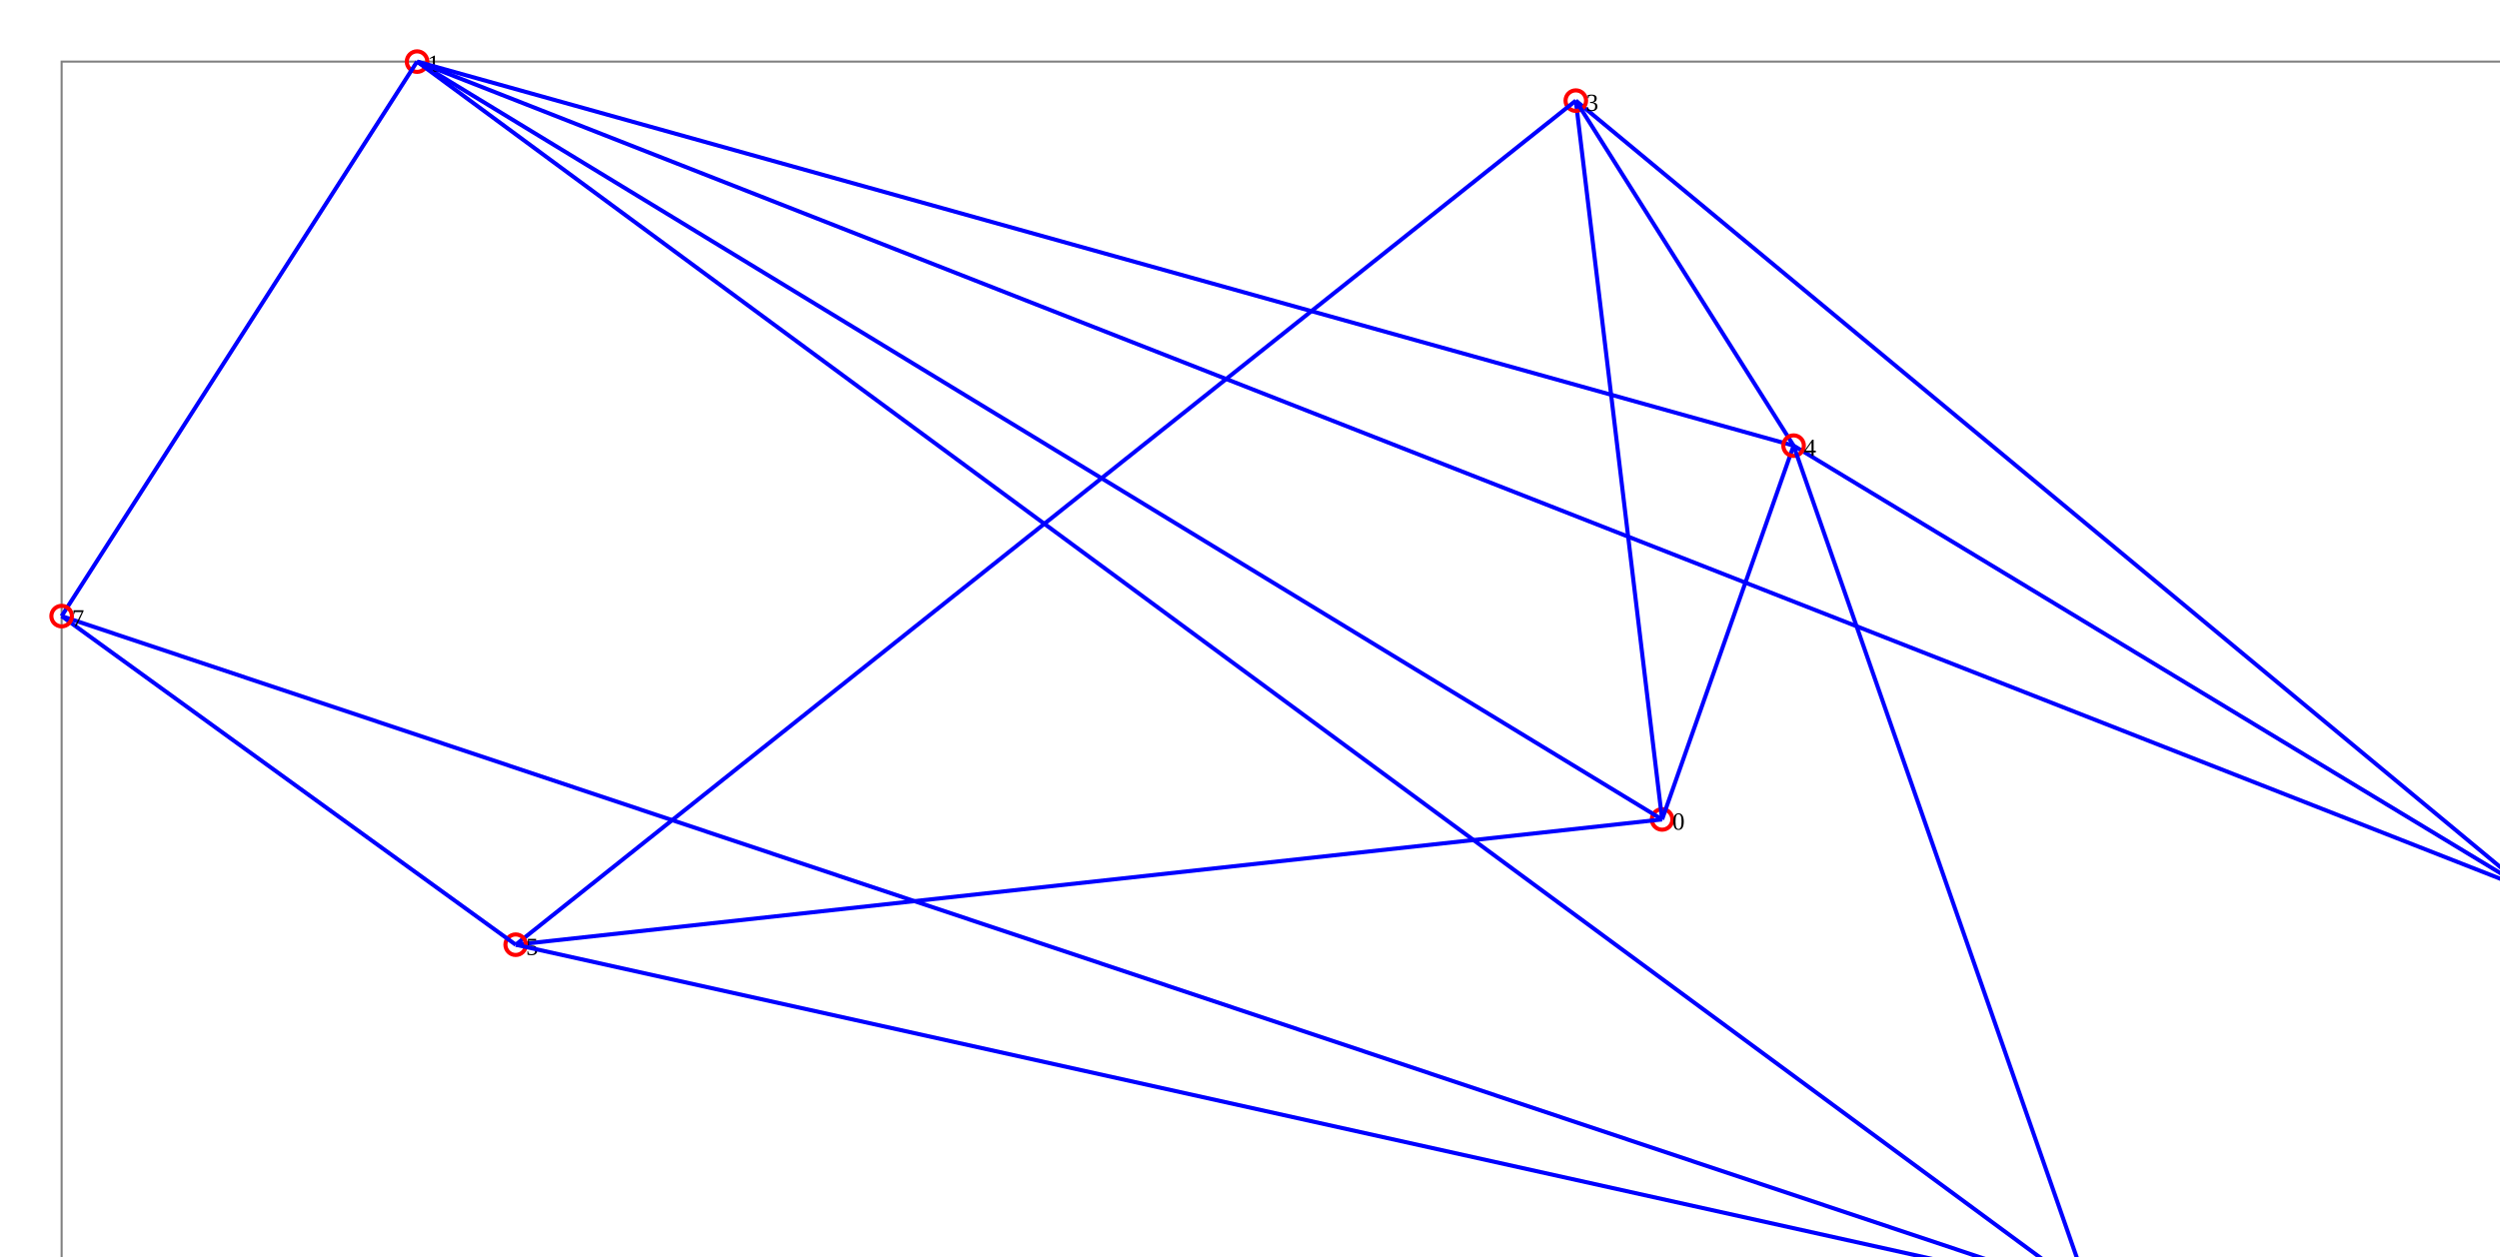
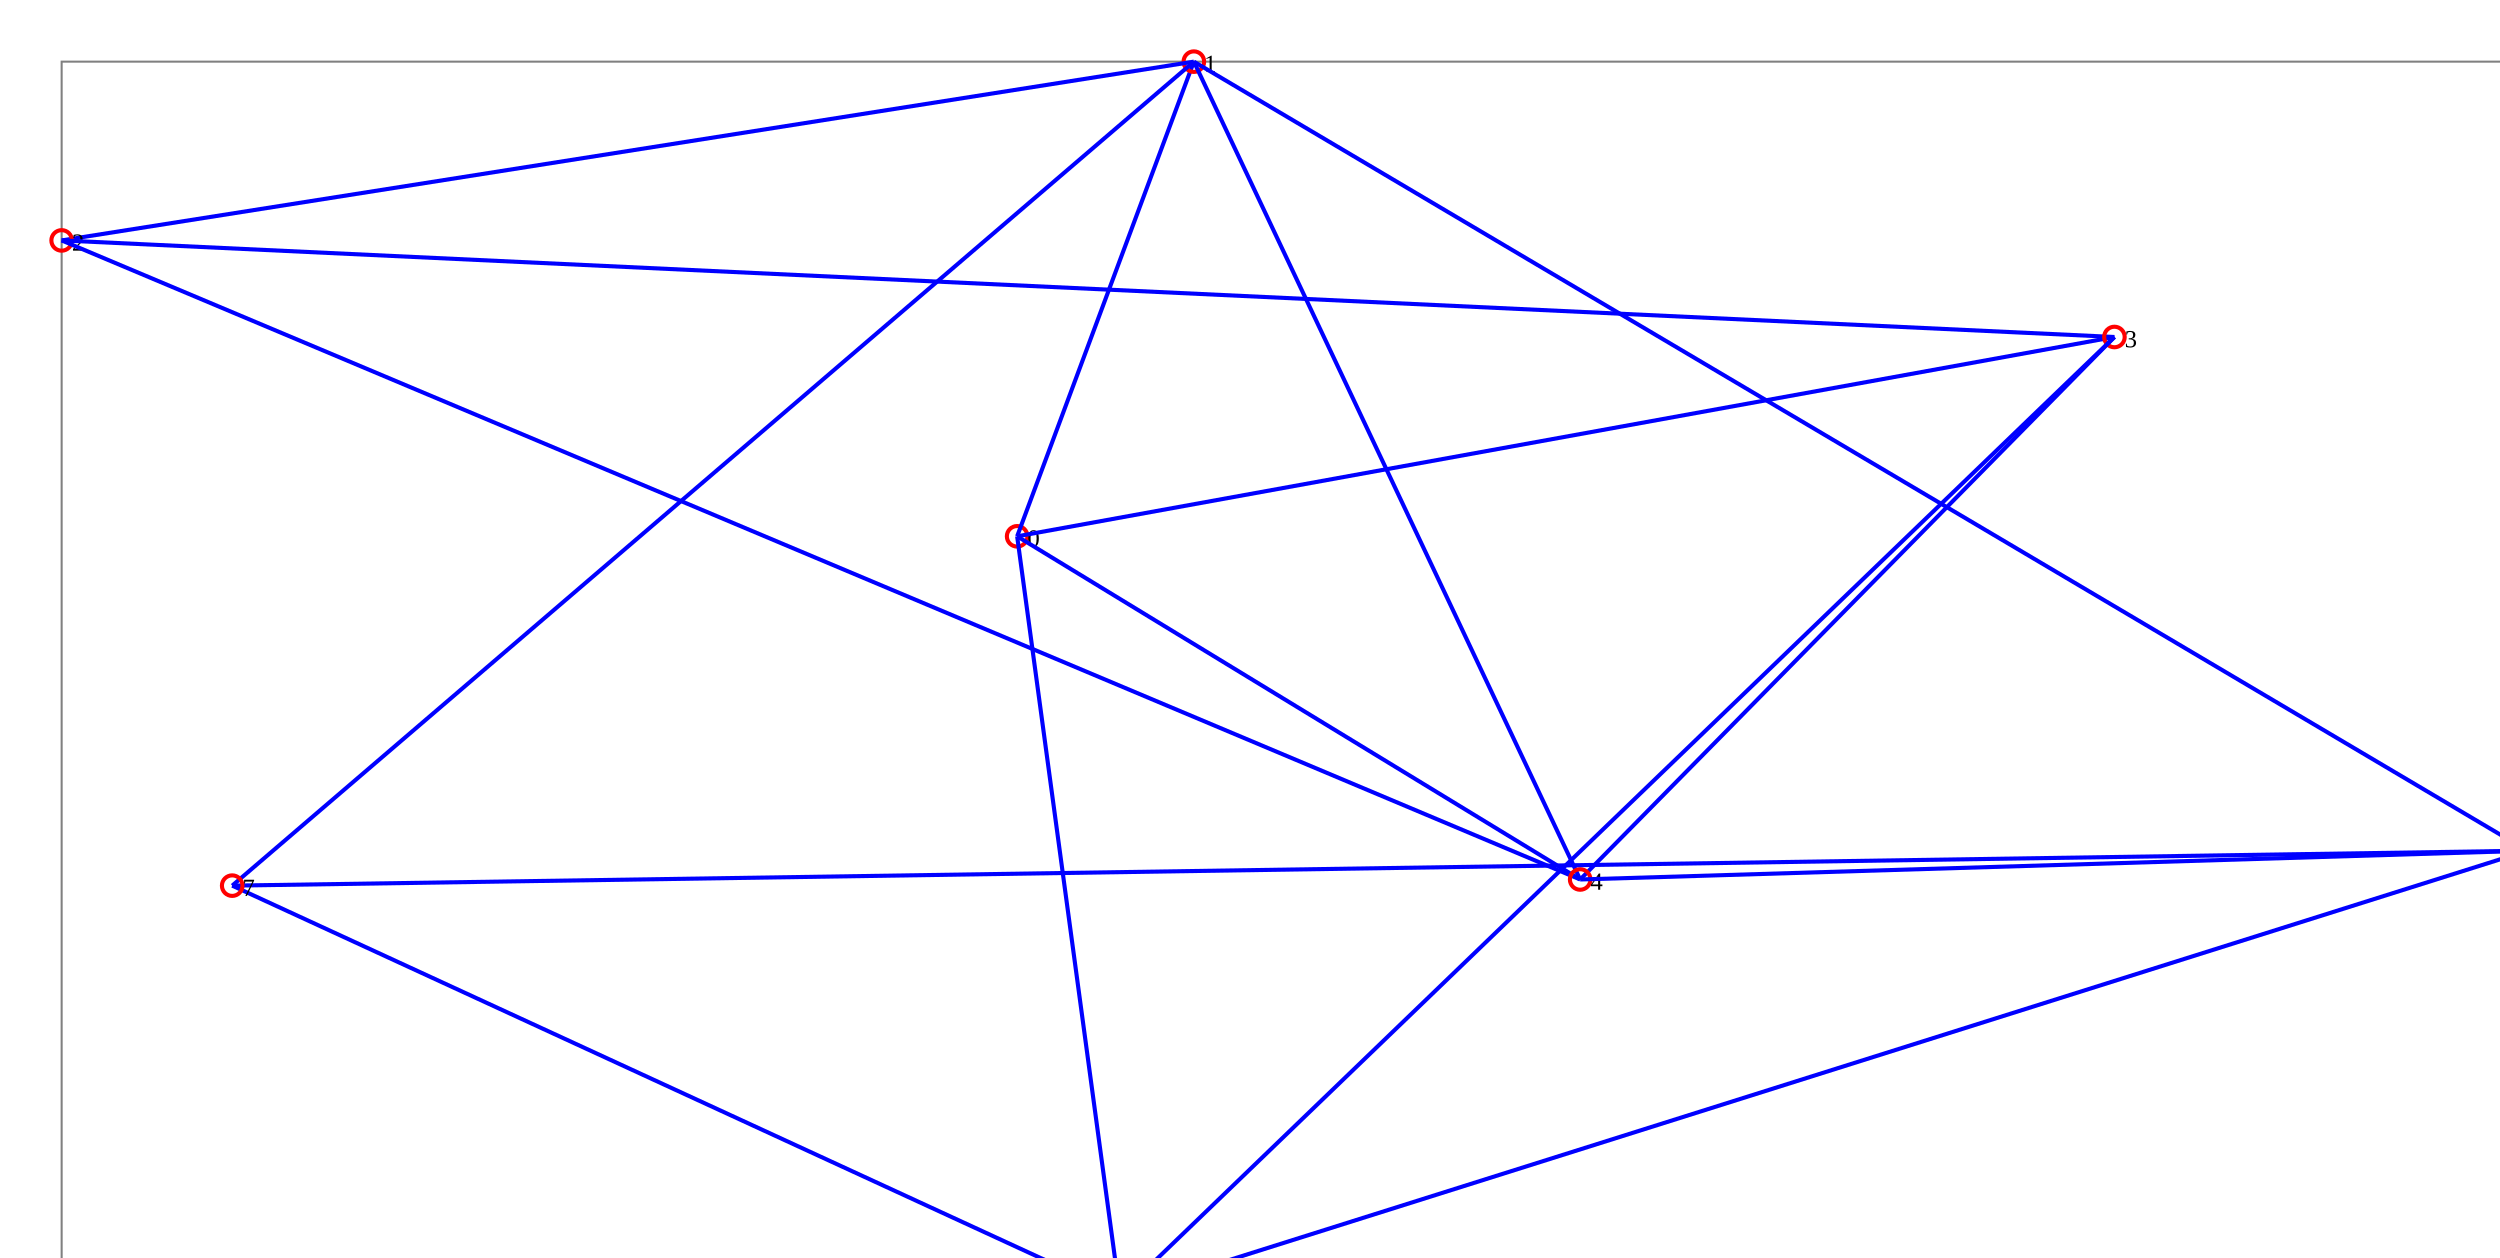
<svg xmlns="http://www.w3.org/2000/svg" version="1.1" baseProfile="full">
  <rect x="30" y="30" width="1200" height="600" stroke="grey" fill="transparent" />
-   <circle cx="809" cy="399" r="5" stroke="red" fill="transparent" stroke-width="2" />
-   <text x="814" y="404">0</text>
-   <line x1="809" y1="399" x2="203" y2="30" stroke="blue" stroke-width="2" />
-   <line x1="809" y1="399" x2="767" y2="49" stroke="blue" stroke-width="2" />
-   <line x1="809" y1="399" x2="873" y2="217" stroke="blue" stroke-width="2" />
-   <line x1="809" y1="399" x2="251" y2="460" stroke="blue" stroke-width="2" />
-   <circle cx="203" cy="30" r="5" stroke="red" fill="transparent" stroke-width="2" />
-   <text x="208" y="35">1</text>
-   <line x1="203" y1="30" x2="1230" y2="433" stroke="blue" stroke-width="2" />
-   <line x1="203" y1="30" x2="873" y2="217" stroke="blue" stroke-width="2" />
-   <line x1="203" y1="30" x2="1017" y2="630" stroke="blue" stroke-width="2" />
-   <line x1="203" y1="30" x2="30" y2="300" stroke="blue" stroke-width="2" />
-   <circle cx="1230" cy="433" r="5" stroke="red" fill="transparent" stroke-width="2" />
-   <text x="1235" y="438">2</text>
-   <line x1="1230" y1="433" x2="767" y2="49" stroke="blue" stroke-width="2" />
-   <line x1="1230" y1="433" x2="873" y2="217" stroke="blue" stroke-width="2" />
-   <circle cx="767" cy="49" r="5" stroke="red" fill="transparent" stroke-width="2" />
-   <text x="772" y="54">3</text>
-   <line x1="767" y1="49" x2="873" y2="217" stroke="blue" stroke-width="2" />
-   <line x1="767" y1="49" x2="251" y2="460" stroke="blue" stroke-width="2" />
-   <circle cx="873" cy="217" r="5" stroke="red" fill="transparent" stroke-width="2" />
-   <text x="878" y="222">4</text>
-   <line x1="873" y1="217" x2="1017" y2="630" stroke="blue" stroke-width="2" />
-   <circle cx="251" cy="460" r="5" stroke="red" fill="transparent" stroke-width="2" />
-   <text x="256" y="465">5</text>
-   <line x1="251" y1="460" x2="1017" y2="630" stroke="blue" stroke-width="2" />
-   <line x1="251" y1="460" x2="30" y2="300" stroke="blue" stroke-width="2" />
-   <circle cx="1017" cy="630" r="5" stroke="red" fill="transparent" stroke-width="2" />
-   <text x="1022" y="635">6</text>
-   <line x1="1017" y1="630" x2="30" y2="300" stroke="blue" stroke-width="2" />
-   <circle cx="30" cy="300" r="5" stroke="red" fill="transparent" stroke-width="2" />
-   <text x="35" y="305">7</text>
+   <circle cx="495" cy="261" r="5" stroke="red" fill="transparent" stroke-width="2" />
+   <text x="500" y="266">0</text>
+   <line x1="495" y1="261" x2="581" y2="30" stroke="blue" stroke-width="2" />
+   <line x1="495" y1="261" x2="1029" y2="164" stroke="blue" stroke-width="2" />
+   <line x1="495" y1="261" x2="769" y2="428" stroke="blue" stroke-width="2" />
+   <line x1="495" y1="261" x2="545" y2="630" stroke="blue" stroke-width="2" />
+   <circle cx="581" cy="30" r="5" stroke="red" fill="transparent" stroke-width="2" />
+   <text x="586" y="35">1</text>
+   <line x1="581" y1="30" x2="30" y2="117" stroke="blue" stroke-width="2" />
+   <line x1="581" y1="30" x2="769" y2="428" stroke="blue" stroke-width="2" />
+   <line x1="581" y1="30" x2="1230" y2="414" stroke="blue" stroke-width="2" />
+   <line x1="581" y1="30" x2="113" y2="431" stroke="blue" stroke-width="2" />
+   <circle cx="30" cy="117" r="5" stroke="red" fill="transparent" stroke-width="2" />
+   <text x="35" y="122">2</text>
+   <line x1="30" y1="117" x2="1029" y2="164" stroke="blue" stroke-width="2" />
+   <line x1="30" y1="117" x2="769" y2="428" stroke="blue" stroke-width="2" />
+   <circle cx="1029" cy="164" r="5" stroke="red" fill="transparent" stroke-width="2" />
+   <text x="1034" y="169">3</text>
+   <line x1="1029" y1="164" x2="769" y2="428" stroke="blue" stroke-width="2" />
+   <line x1="1029" y1="164" x2="545" y2="630" stroke="blue" stroke-width="2" />
+   <circle cx="769" cy="428" r="5" stroke="red" fill="transparent" stroke-width="2" />
+   <text x="774" y="433">4</text>
+   <line x1="769" y1="428" x2="1230" y2="414" stroke="blue" stroke-width="2" />
+   <circle cx="545" cy="630" r="5" stroke="red" fill="transparent" stroke-width="2" />
+   <text x="550" y="635">5</text>
+   <line x1="545" y1="630" x2="1230" y2="414" stroke="blue" stroke-width="2" />
+   <line x1="545" y1="630" x2="113" y2="431" stroke="blue" stroke-width="2" />
+   <circle cx="1230" cy="414" r="5" stroke="red" fill="transparent" stroke-width="2" />
+   <text x="1235" y="419">6</text>
+   <line x1="1230" y1="414" x2="113" y2="431" stroke="blue" stroke-width="2" />
+   <circle cx="113" cy="431" r="5" stroke="red" fill="transparent" stroke-width="2" />
+   <text x="118" y="436">7</text>
</svg>
